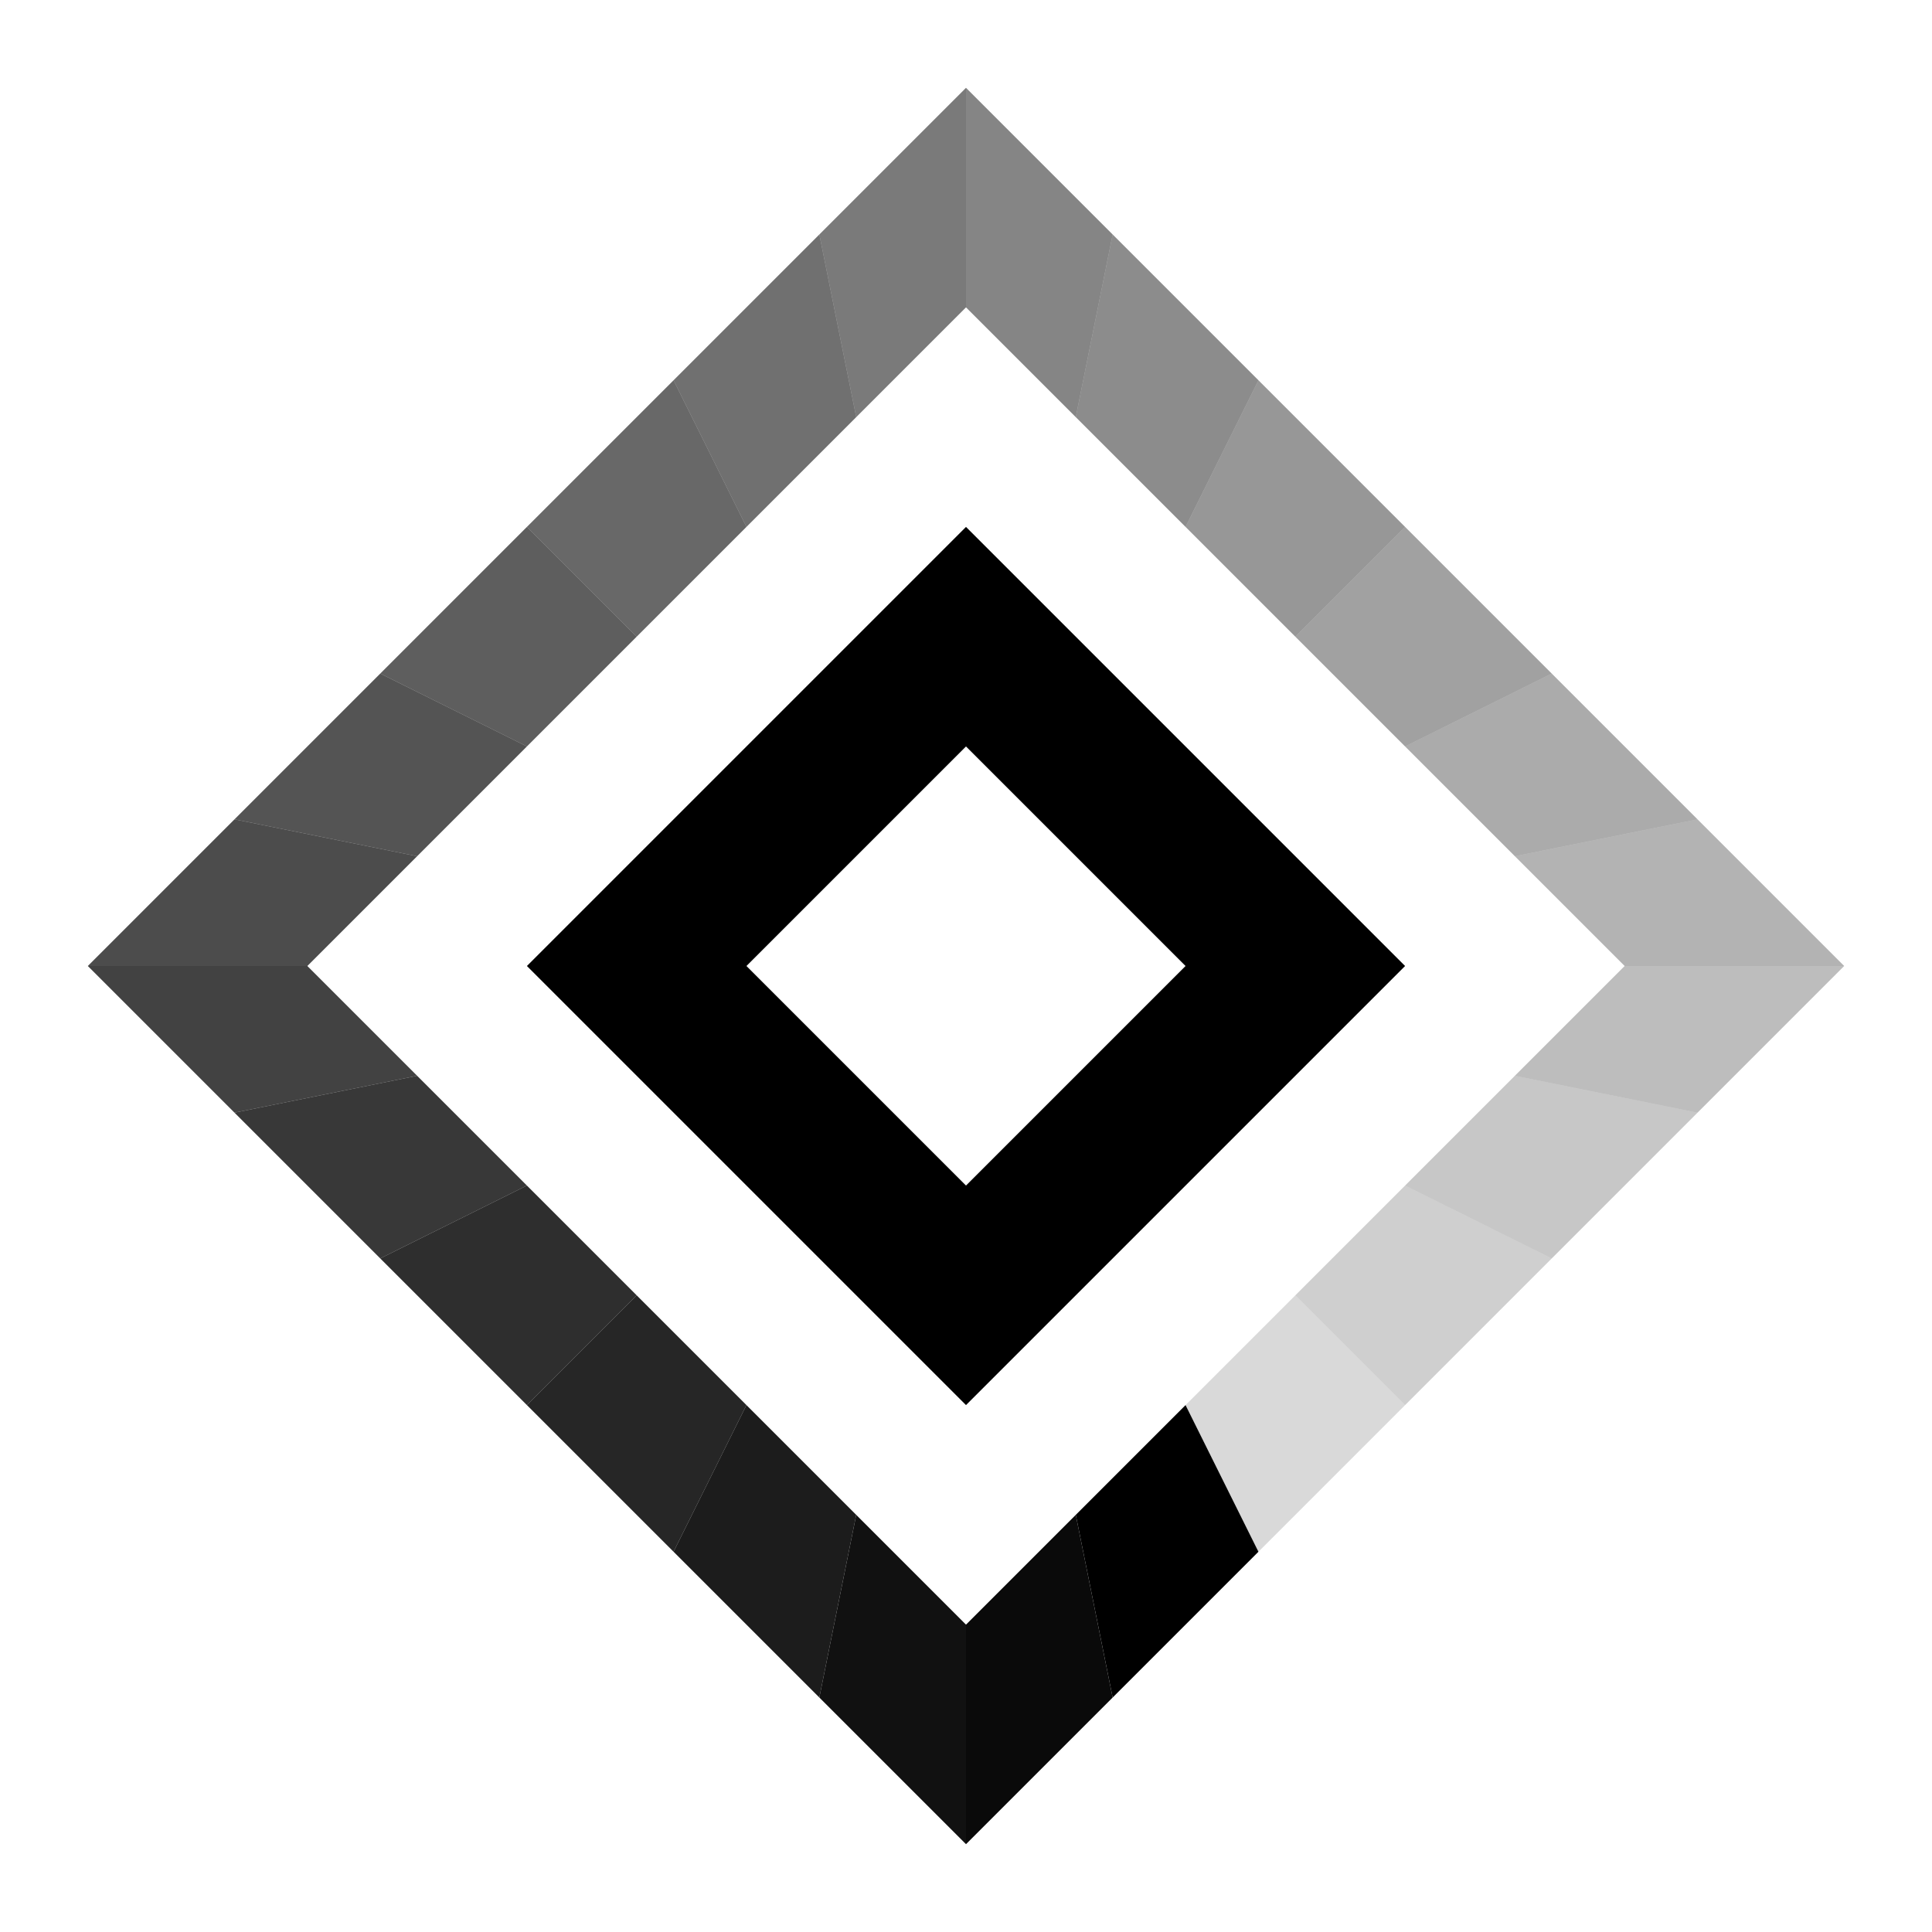
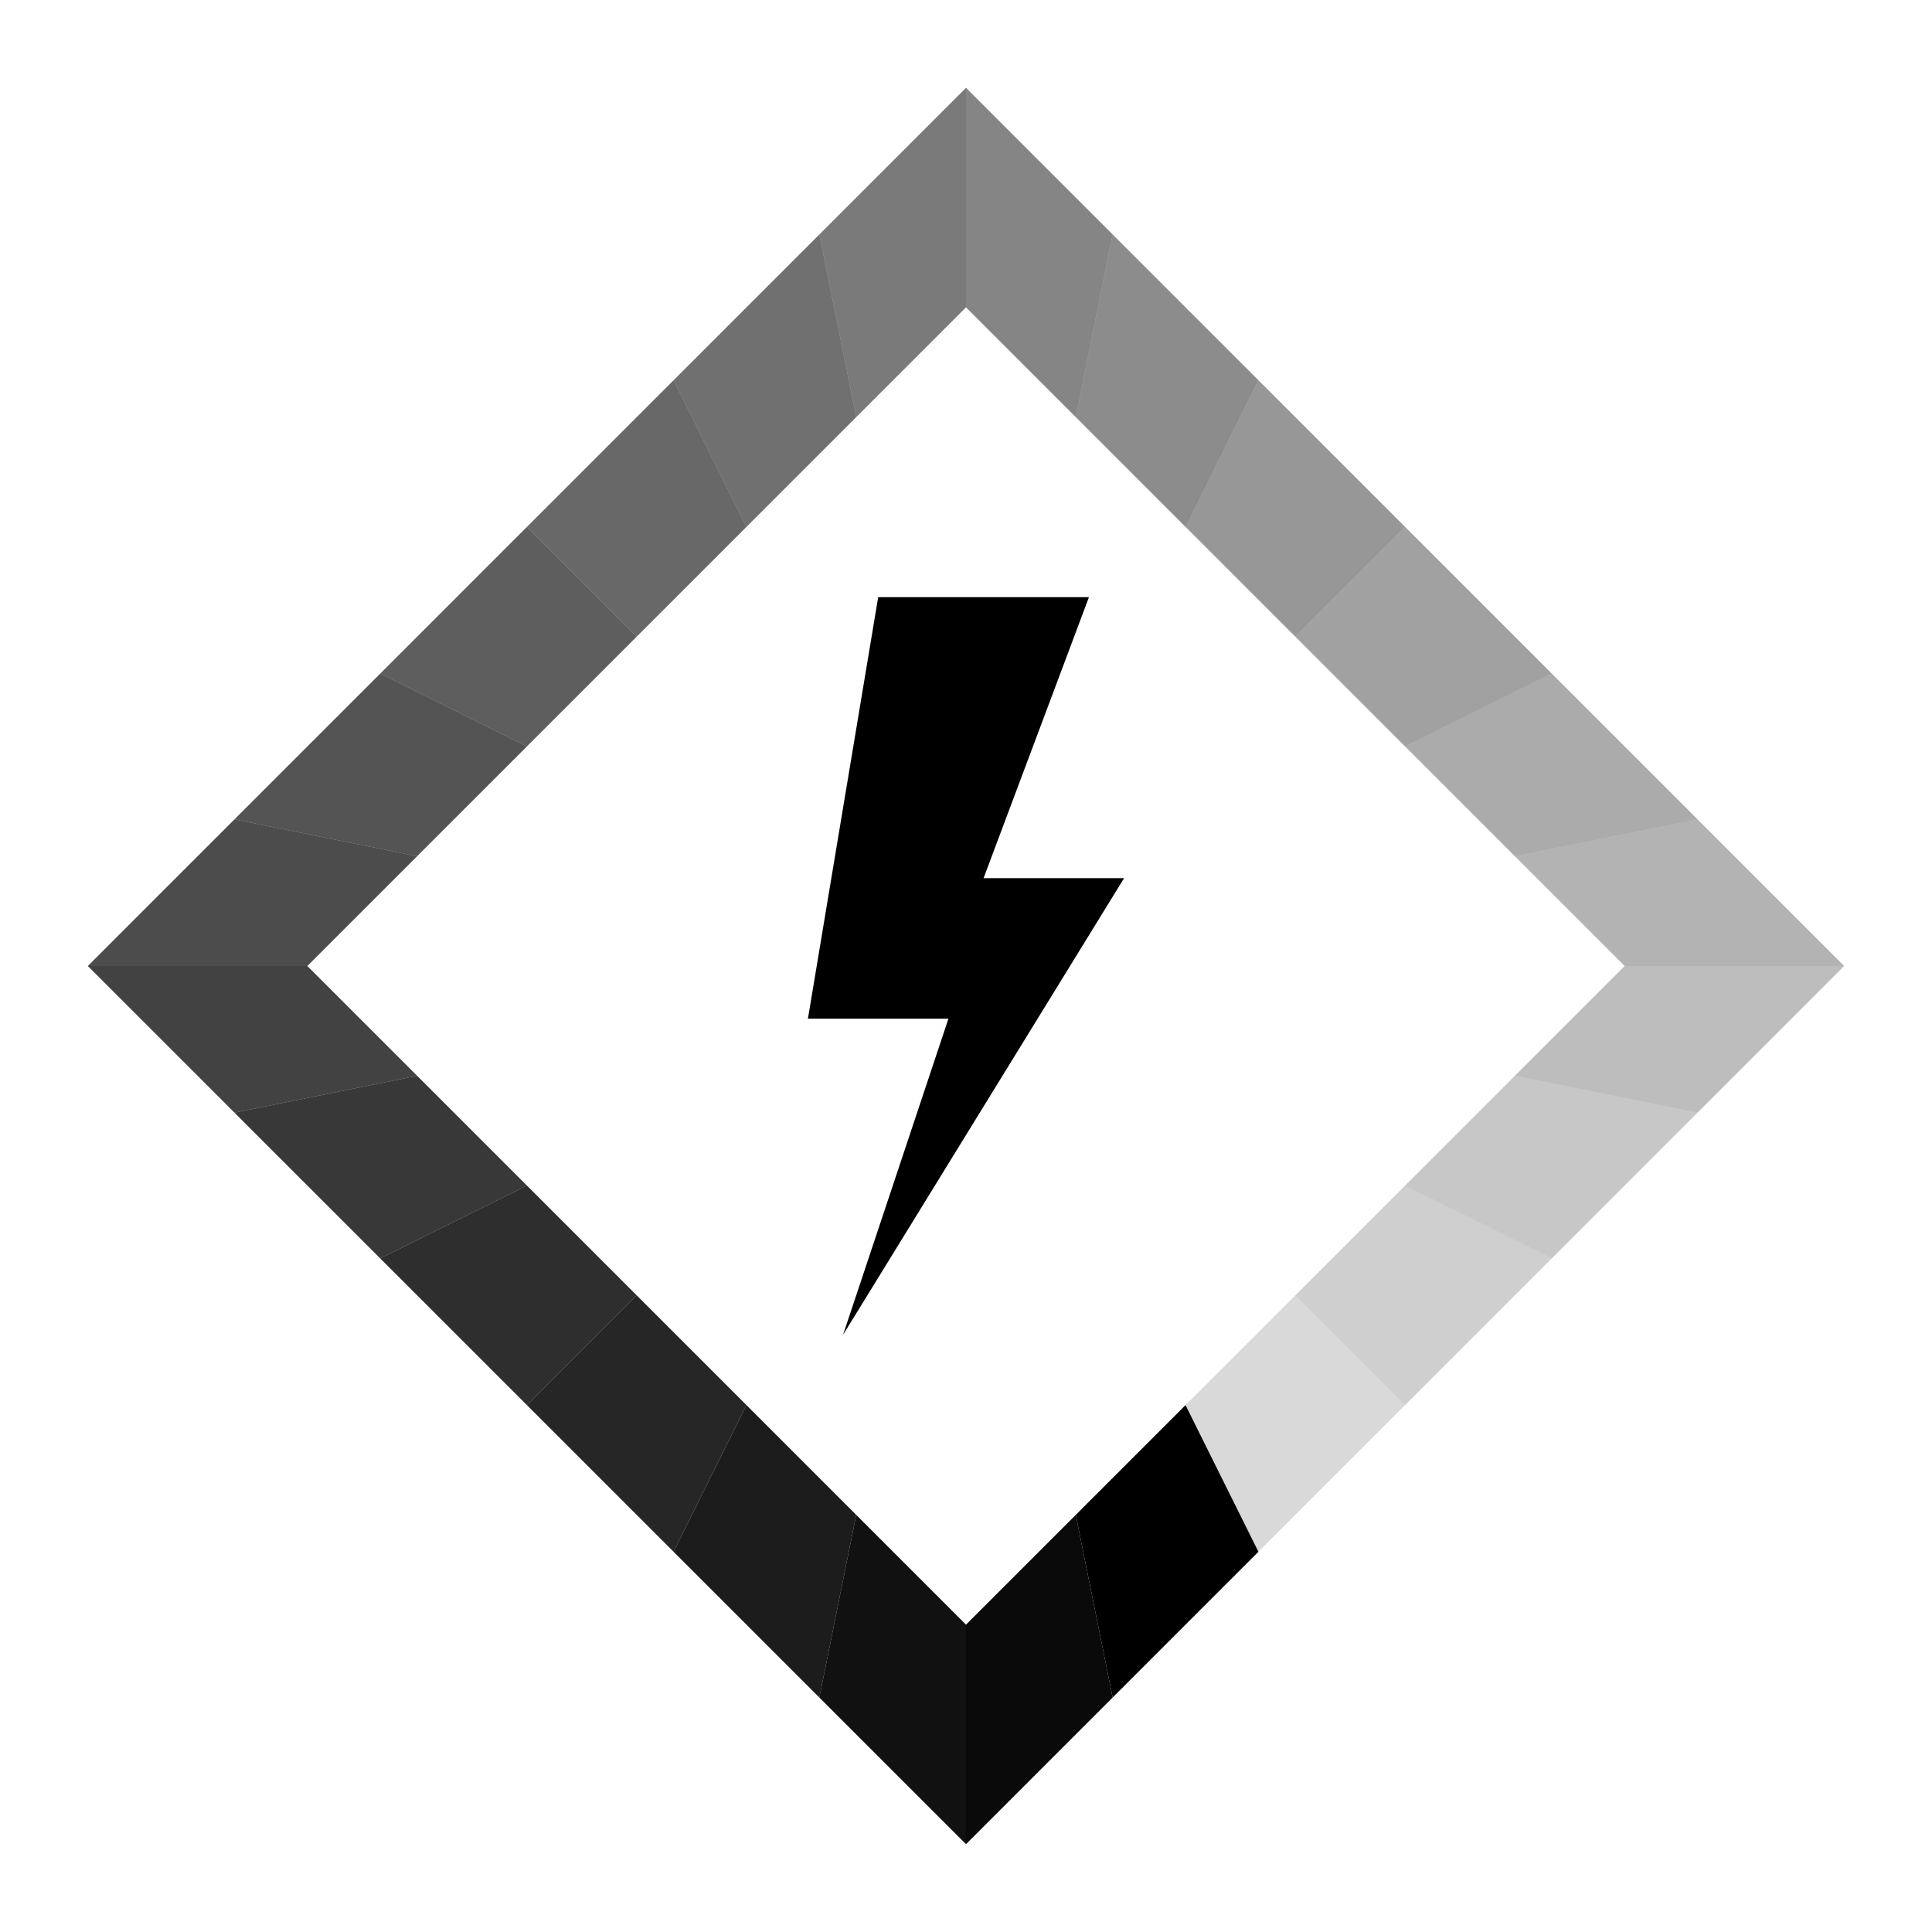
<svg xmlns="http://www.w3.org/2000/svg" width="300" height="300" viewBox="40 40 220 220" fill="none">
  <path d="M150,50 L166.7,66.7 L162.5,87.5 L150,75 Z" fill="black" fill-opacity="0.48" />
  <path d="M166.7,66.7 L183.3,83.3 L175,100 L162.5,87.5 Z" fill="black" fill-opacity="0.45" />
  <path d="M183.3,83.3 L200,100 L187.5,112.5 L175,100 Z" fill="black" fill-opacity="0.41" />
  <path d="M200,100 L216.7,116.7 L200,125 L187.5,112.5 Z" fill="black" fill-opacity="0.37" />
  <path d="M216.7,116.7 L233.3,133.3 L212.5,137.5 L200,125 Z" fill="black" fill-opacity="0.33" />
  <path d="M233.3,133.3 L250,150 L225,150 L212.5,137.5 Z" fill="black" fill-opacity="0.3" />
  <path d="M250,150 L233.3,166.7 L212.5,162.5 L225,150 Z" fill="black" fill-opacity="0.26" />
  <path d="M233.3,166.7 L216.7,183.3 L200,175 L212.5,162.5 Z" fill="black" fill-opacity="0.22" />
  <path d="M216.7,183.3 L200,200 L187.5,187.5 L200,175 Z" fill="black" fill-opacity="0.19" />
  <path d="M200,200 L183.3,216.7 L175,200 L187.5,187.5 Z" fill="black" fill-opacity="0.15" />
  <path d="M183.3,216.7 L166.7,233.3 L162.5,212.5 L175,200 Z" fill="black" />
  <path d="M166.7,233.3 L150,250 L150,225 L162.5,212.5 Z" fill="black" fill-opacity="0.96" />
  <path d="M150,250 L133.3,233.3 L137.5,212.5 L150,225 Z" fill="black" fill-opacity="0.93" />
  <path d="M133.3,233.3 L116.7,216.7 L125,200 L137.5,212.5 Z" fill="black" fill-opacity="0.89" />
  <path d="M116.7,216.7 L100,200 L112.5,187.5 L125,200 Z" fill="black" fill-opacity="0.85" />
  <path d="M100,200 L83.3,183.3 L100,175 L112.5,187.5 Z" fill="black" fill-opacity="0.82" />
  <path d="M83.3,183.3 L66.7,166.7 L87.5,162.5 L100,175 Z" fill="black" fill-opacity="0.78" />
  <path d="M66.7,166.7 L50,150 L75,150 L87.5,162.5 Z" fill="black" fill-opacity="0.74" />
  <path d="M50,150 L66.7,133.3 L87.5,137.5 L75,150 Z" fill="black" fill-opacity="0.7" />
  <path d="M66.7,133.3 L83.3,116.7 L100,125 L87.5,137.5 Z" fill="black" fill-opacity="0.67" />
  <path d="M83.3,116.7 L100,100 L112.5,112.5 L100,125 Z" fill="black" fill-opacity="0.63" />
  <path d="M100,100 L116.7,83.3 L125,100 L112.5,112.5 Z" fill="black" fill-opacity="0.59" />
  <path d="M116.7,83.3 L133.3,66.7 L137.5,87.5 L125,100 Z" fill="black" fill-opacity="0.56" />
  <path d="M133.3,66.7 L150,50 L150,75 L137.5,87.5 Z" fill="black" fill-opacity="0.52" />
-   <path d="M150,100 L200,150 L150,200 L100,150 Z M150,125 L125,150 L150,175 L175,150 Z" fill="black" />
+   <path d="M140,108 L164,108 L152,140 L168,140 L136,192 L148,156 L132,156 Z" fill="black" />
</svg>
